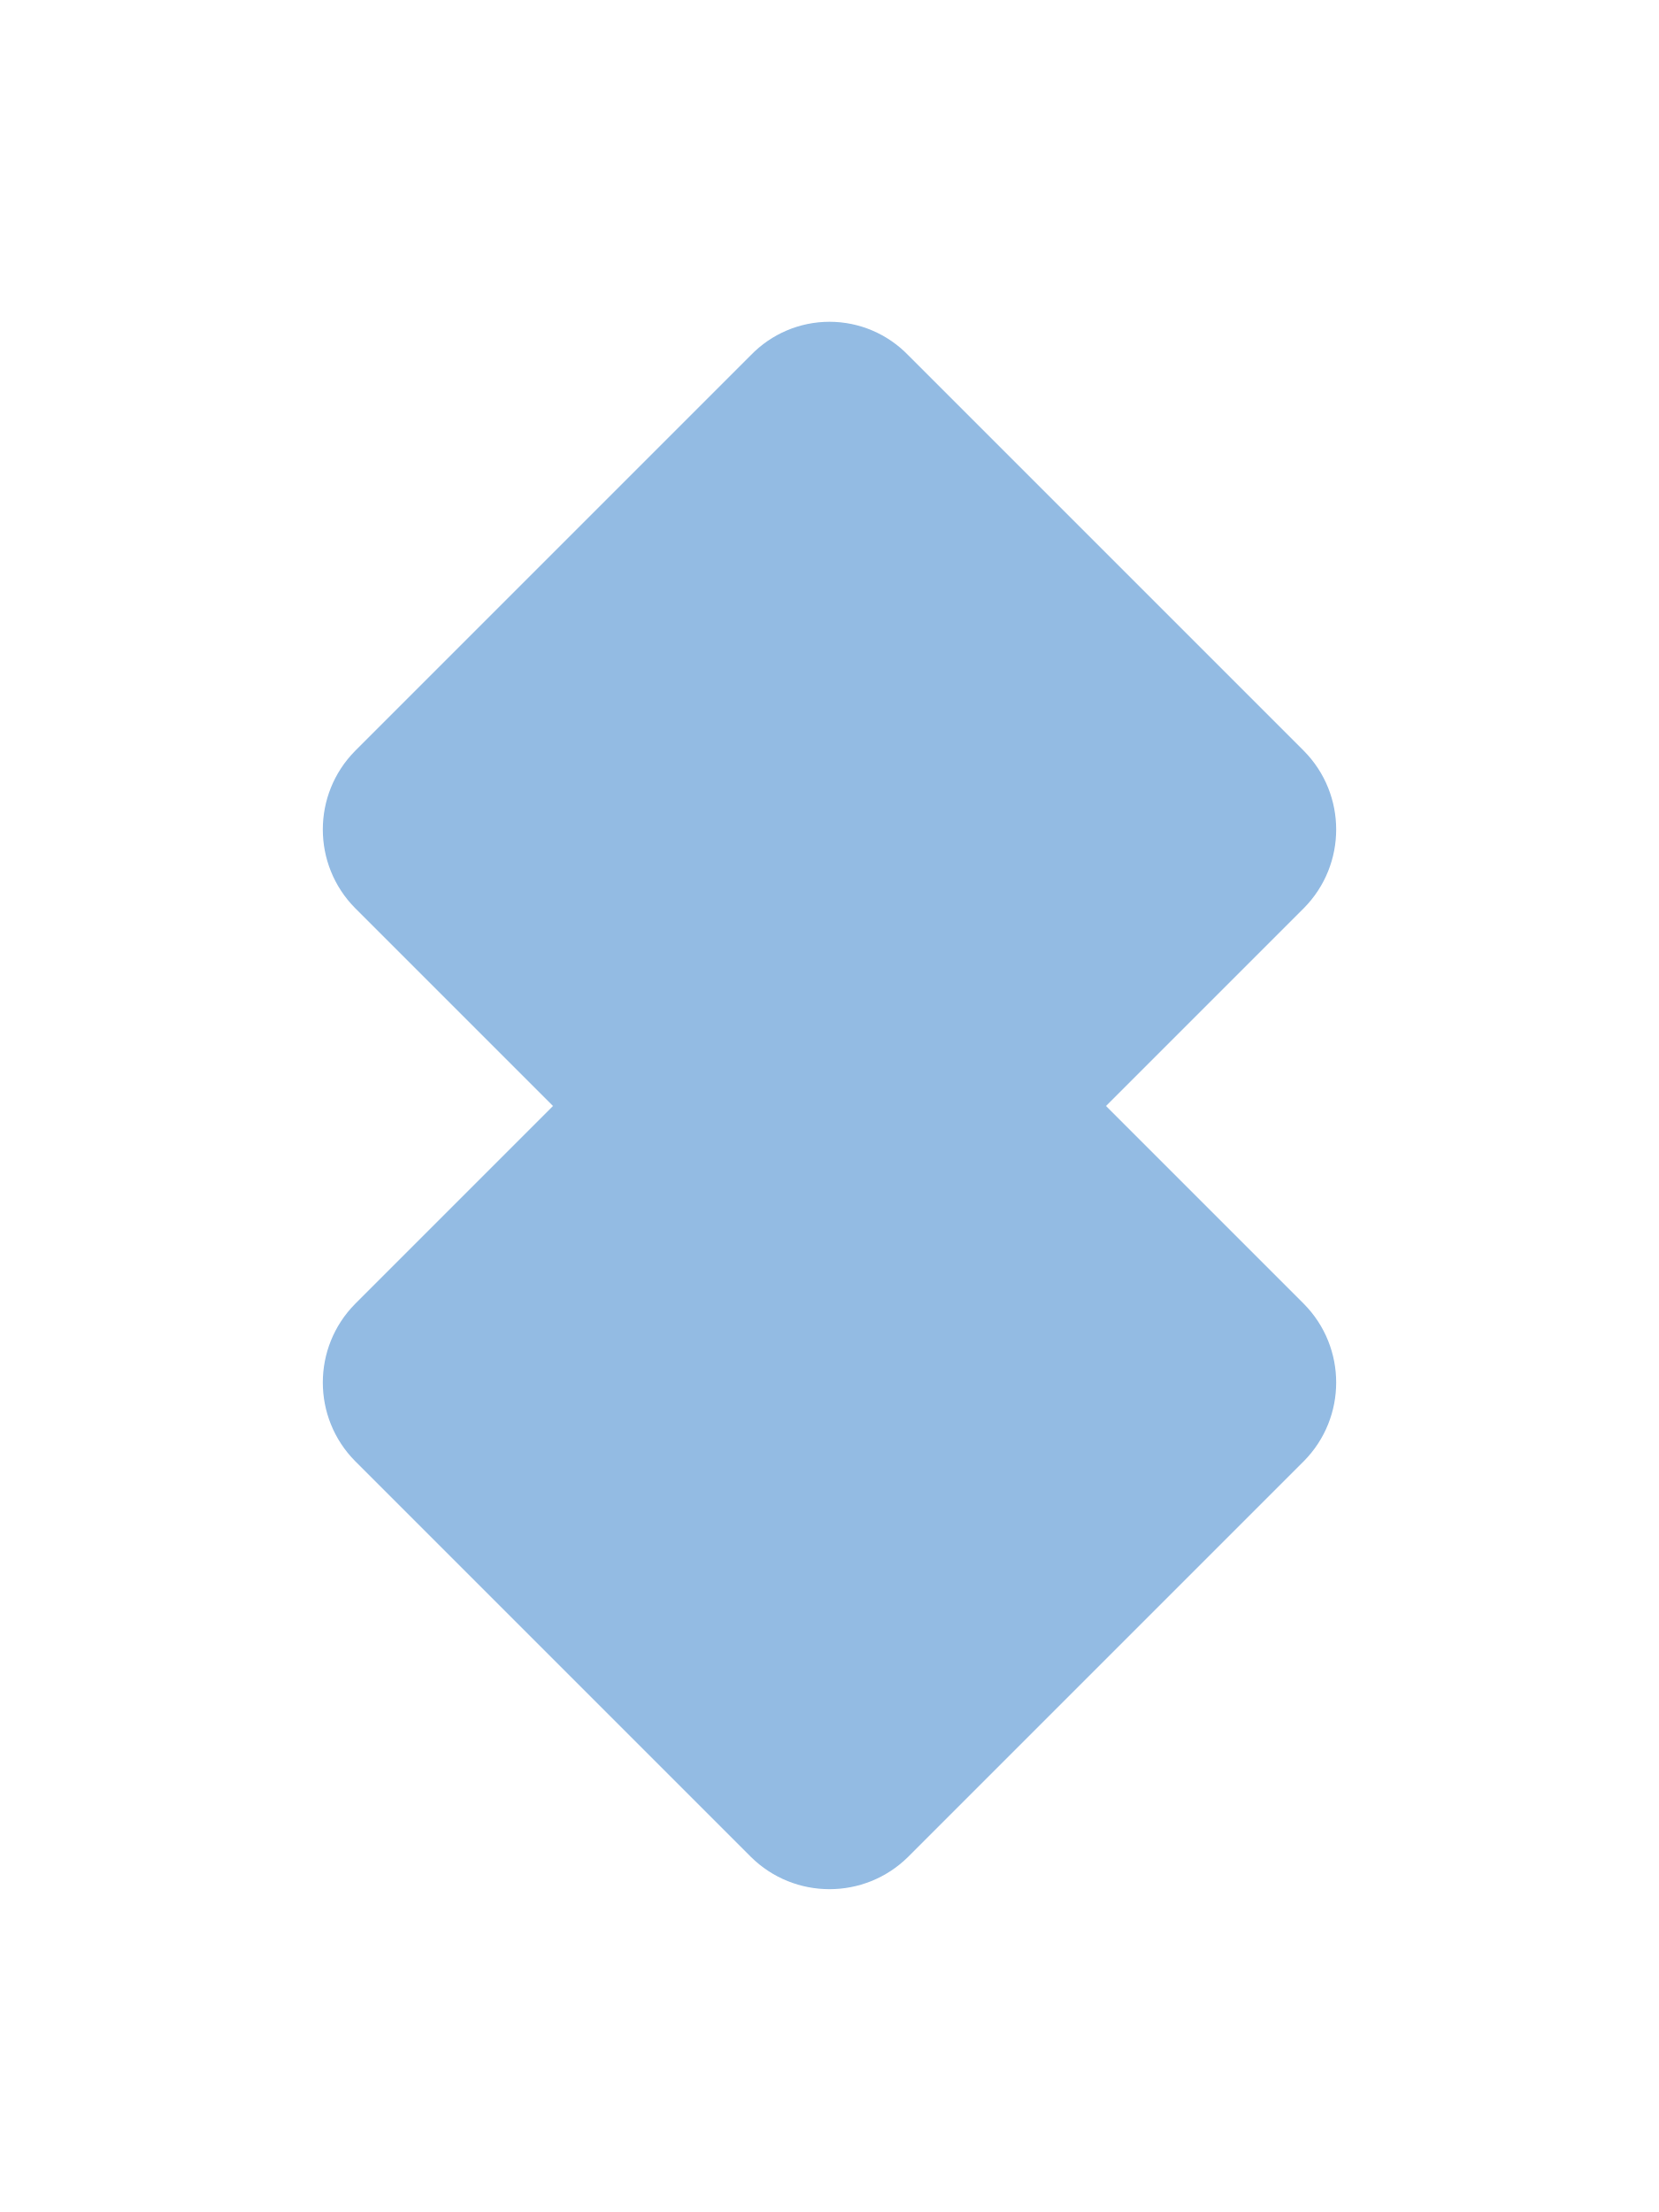
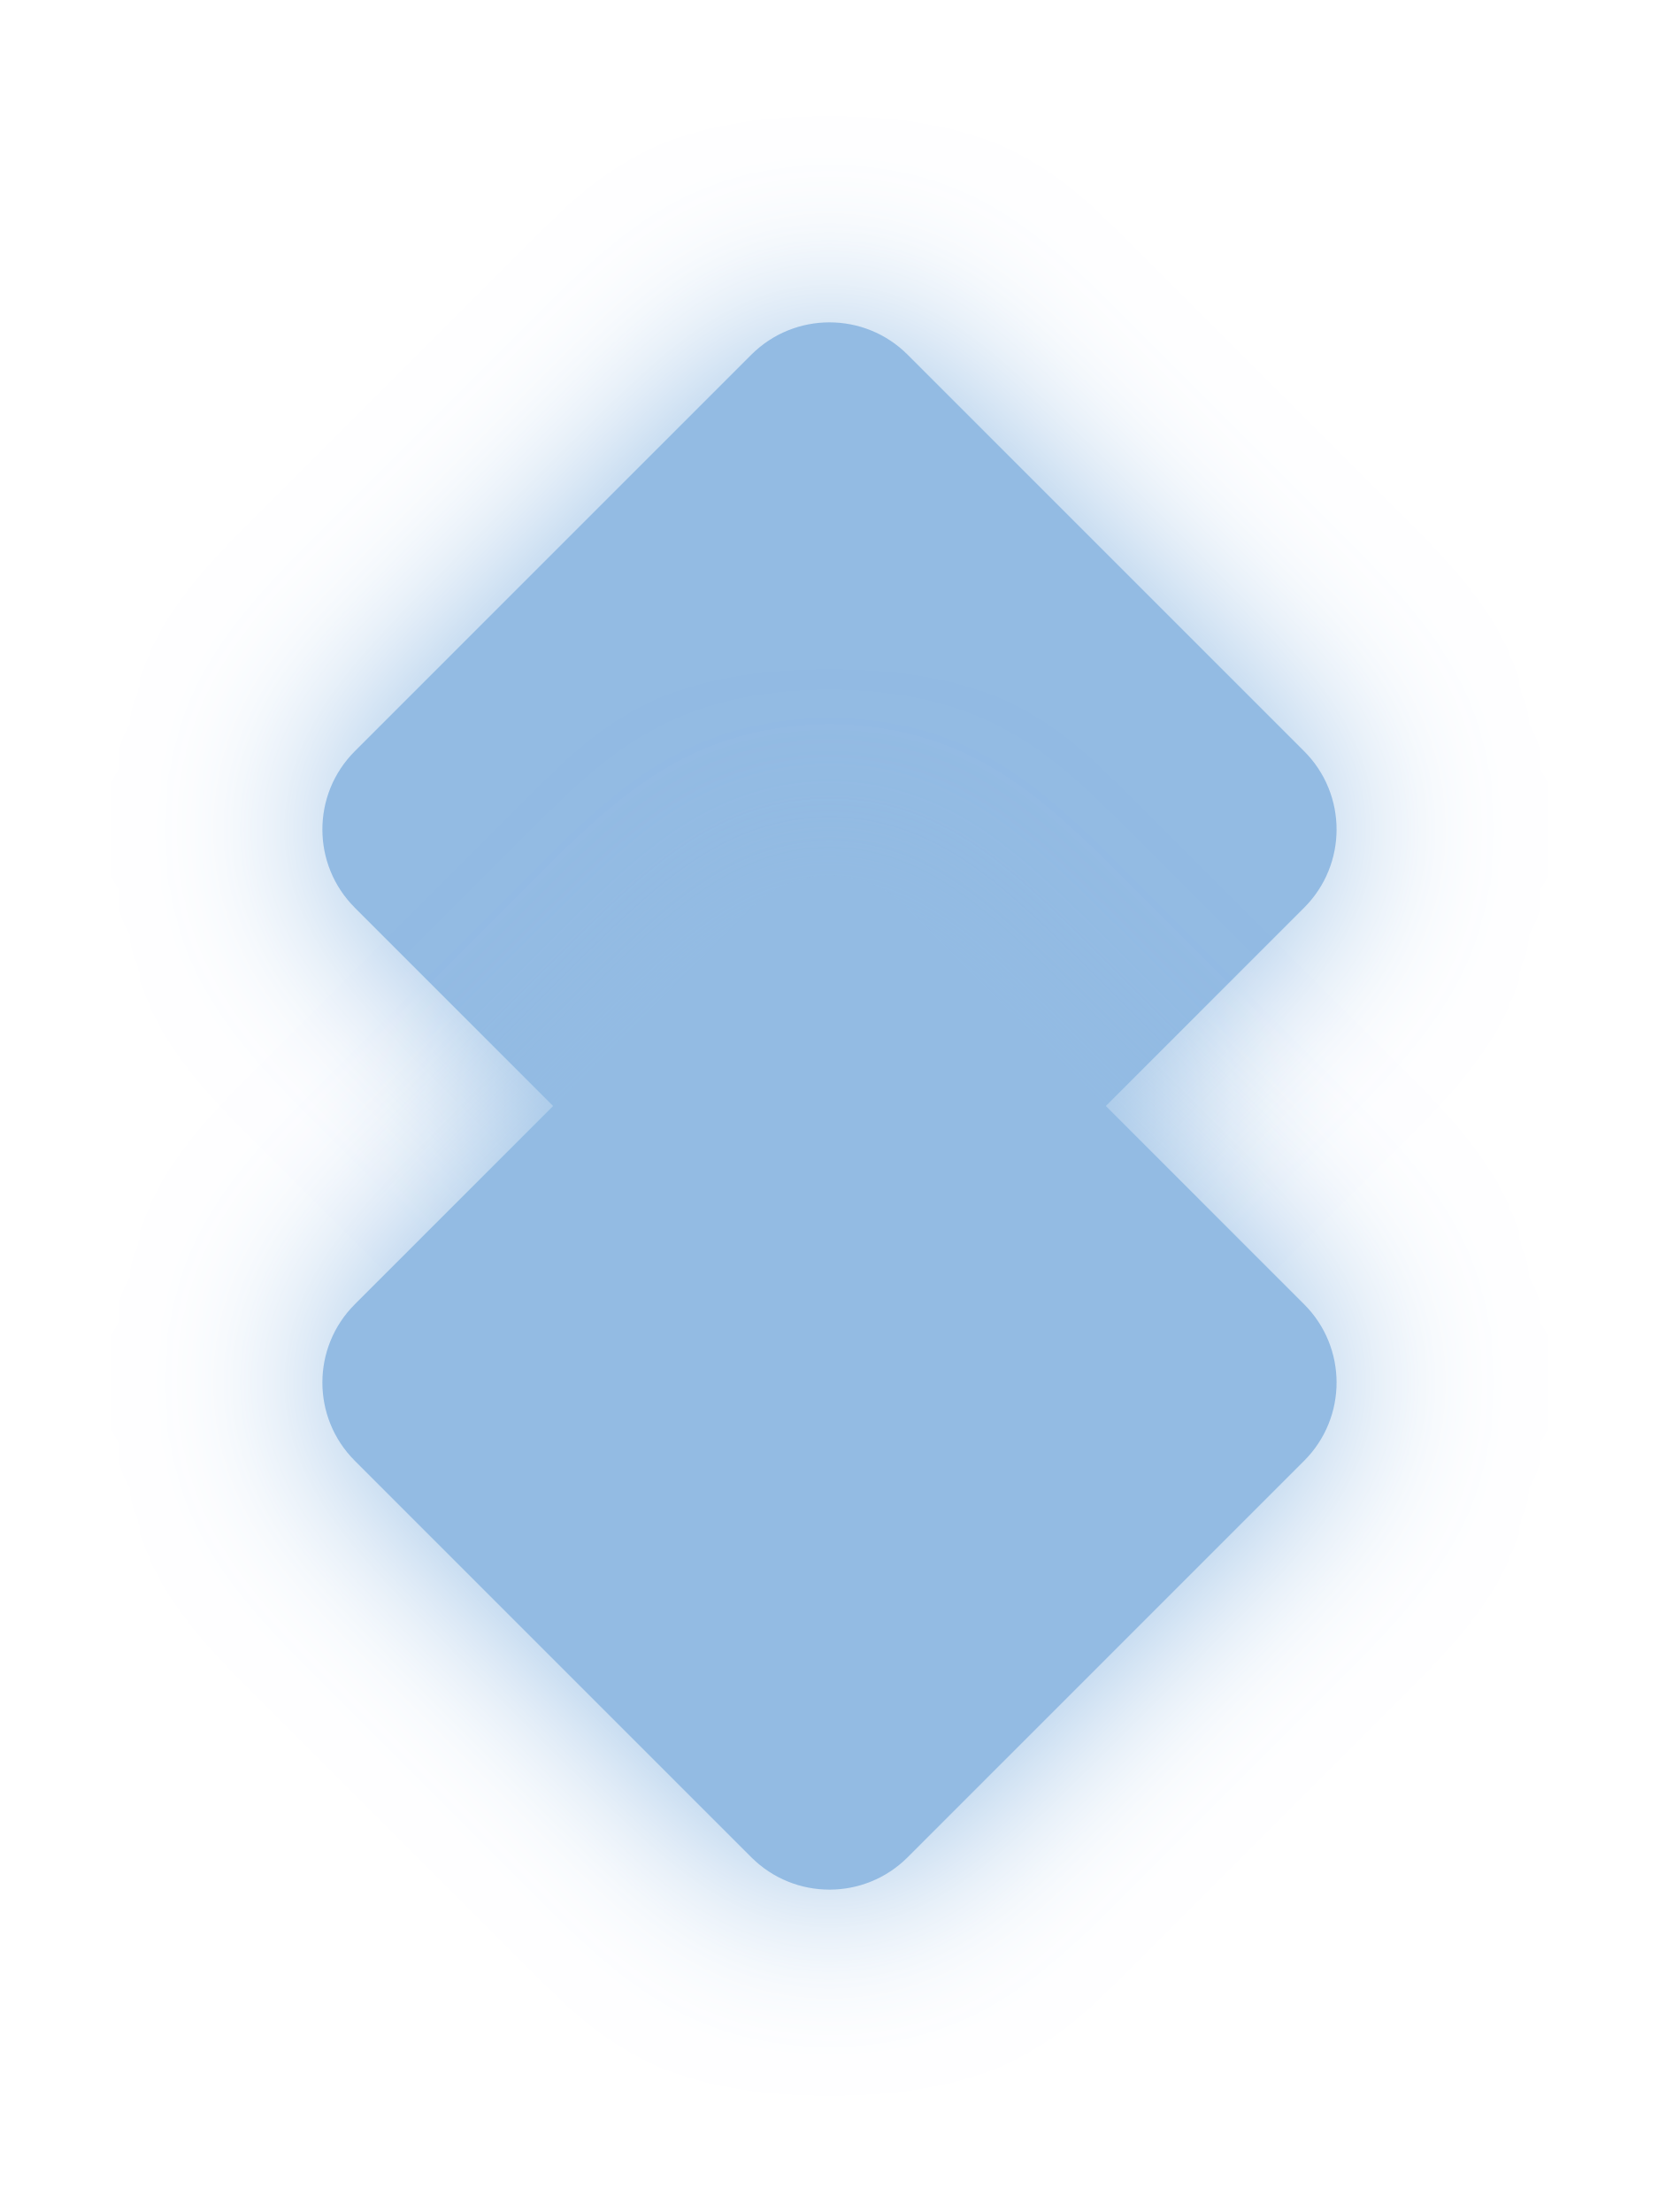
- <svg xmlns="http://www.w3.org/2000/svg" width="135" height="180" viewBox="0 0 135 180">
-   <path fill="#93bbe3" d="M90 90l16.1-16.1a9.1 9.1 0 0 0 0-12.8L73.9 28.9a8.9 8.9 0 0 0-12.8 0L28.9 61.1a9.1 9.1 0 0 0 0 12.8L45 90l-16.1 16.1a9.1 9.1 0 0 0 0 12.8l32.2 32.2a9.1 9.1 0 0 0 12.8 0l32.2-32.2a9.1 9.1 0 0 0 0-12.8z" style="isolation:isolate" />
+ <svg xmlns="http://www.w3.org/2000/svg" width="134.973" height="179.973" viewBox="0 0 134.973 179.973">
+   <defs>
+     <filter id="Rectangle_23" x="0" y="0" width="134.973" height="134.973" filterUnits="userSpaceOnUse">
+       <feOffset input="SourceAlpha" />
+       <feGaussianBlur stdDeviation="7.5" result="blur" />
+       <feFlood flood-color="#93bbe3" />
+       <feComposite operator="in" in2="blur" />
+       <feComposite in="SourceGraphic" />
+     </filter>
+     <filter id="Rectangle_66" x="0" y="45" width="134.973" height="134.973" filterUnits="userSpaceOnUse">
+       <feOffset input="SourceAlpha" />
+       <feGaussianBlur stdDeviation="7.5" result="blur-2" />
+       <feFlood flood-color="#93bbe3" />
+       <feComposite operator="in" in2="blur-2" />
+       <feComposite in="SourceGraphic" />
+     </filter>
+   </defs>
+   <g id="Group_143" data-name="Group 143" transform="translate(-275.352 -417.5)">
+     <g transform="matrix(1, 0, 0, 1, 275.35, 417.5)" filter="url(#Rectangle_23)">
+       <rect id="Rectangle_23-2" data-name="Rectangle 23" width="63.62" height="63.62" rx="9" transform="translate(67.49 22.5) rotate(45)" fill="#93bbe3" />
+     </g>
+     <g transform="matrix(1, 0, 0, 1, 275.35, 417.5)" filter="url(#Rectangle_66)">
+       <rect id="Rectangle_66-2" data-name="Rectangle 66" width="63.62" height="63.62" rx="9" transform="translate(67.49 67.5) rotate(45)" fill="#93bbe3" />
+     </g>
+   </g>
</svg>
